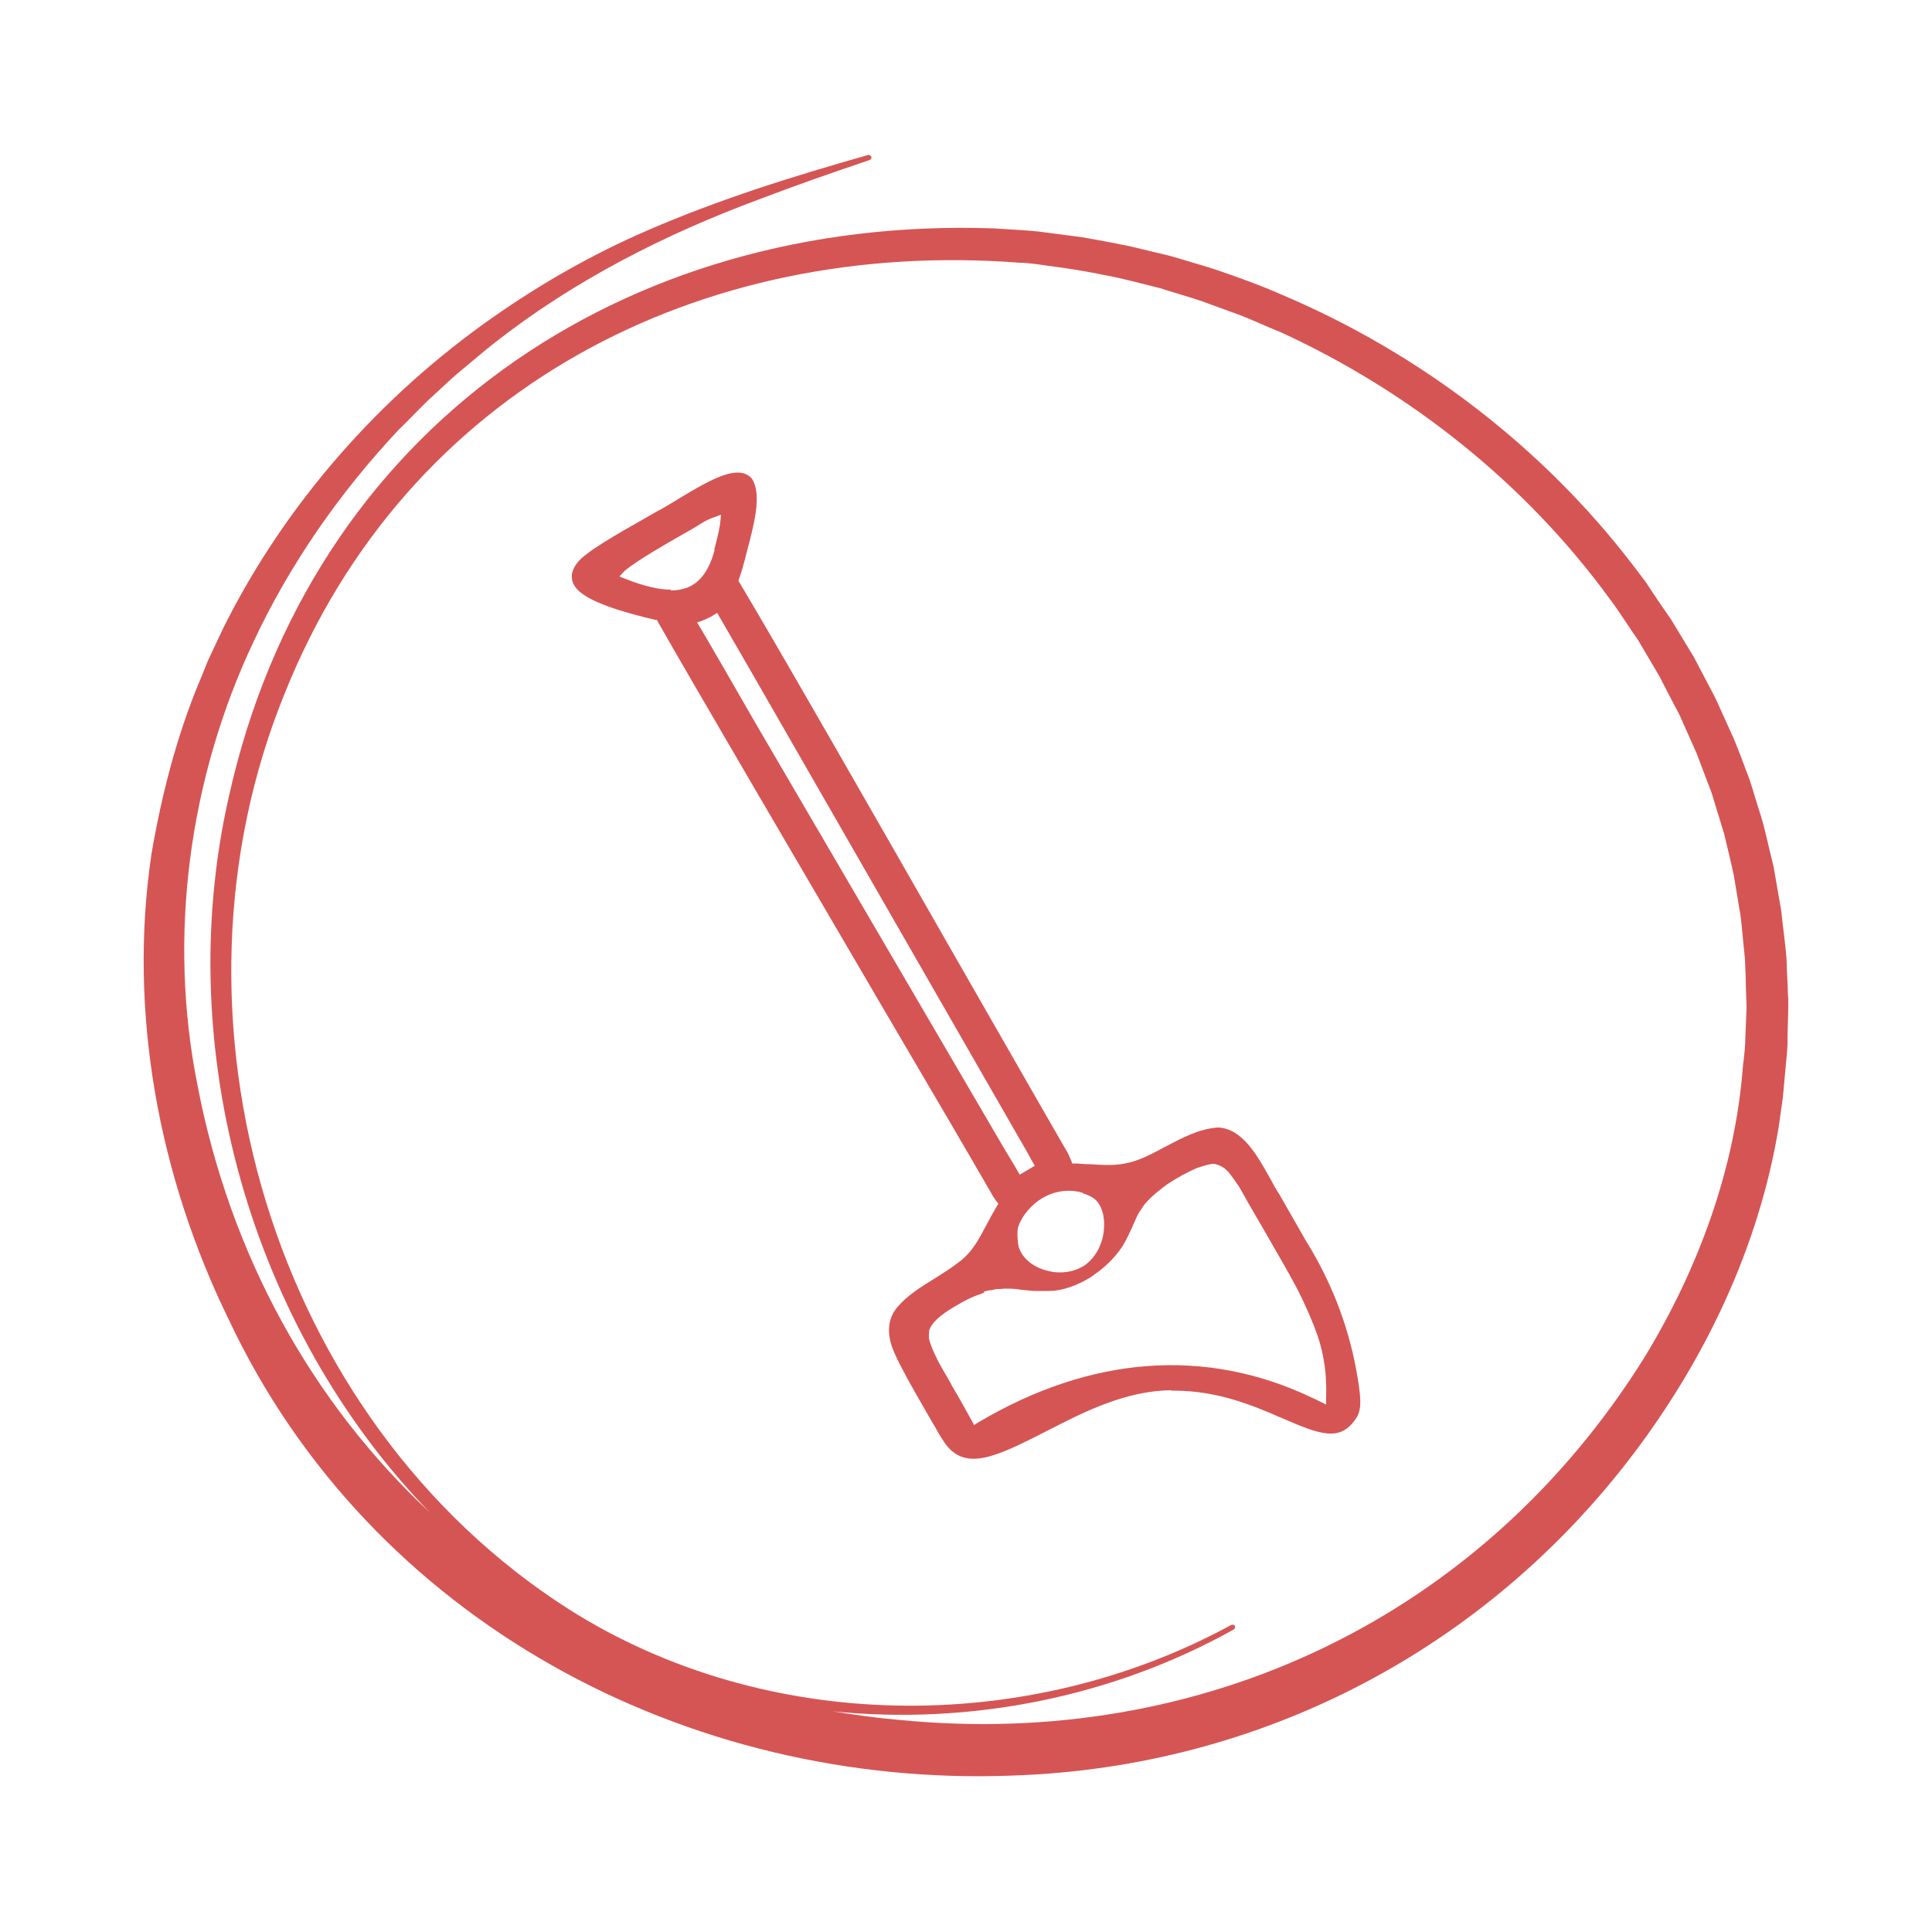
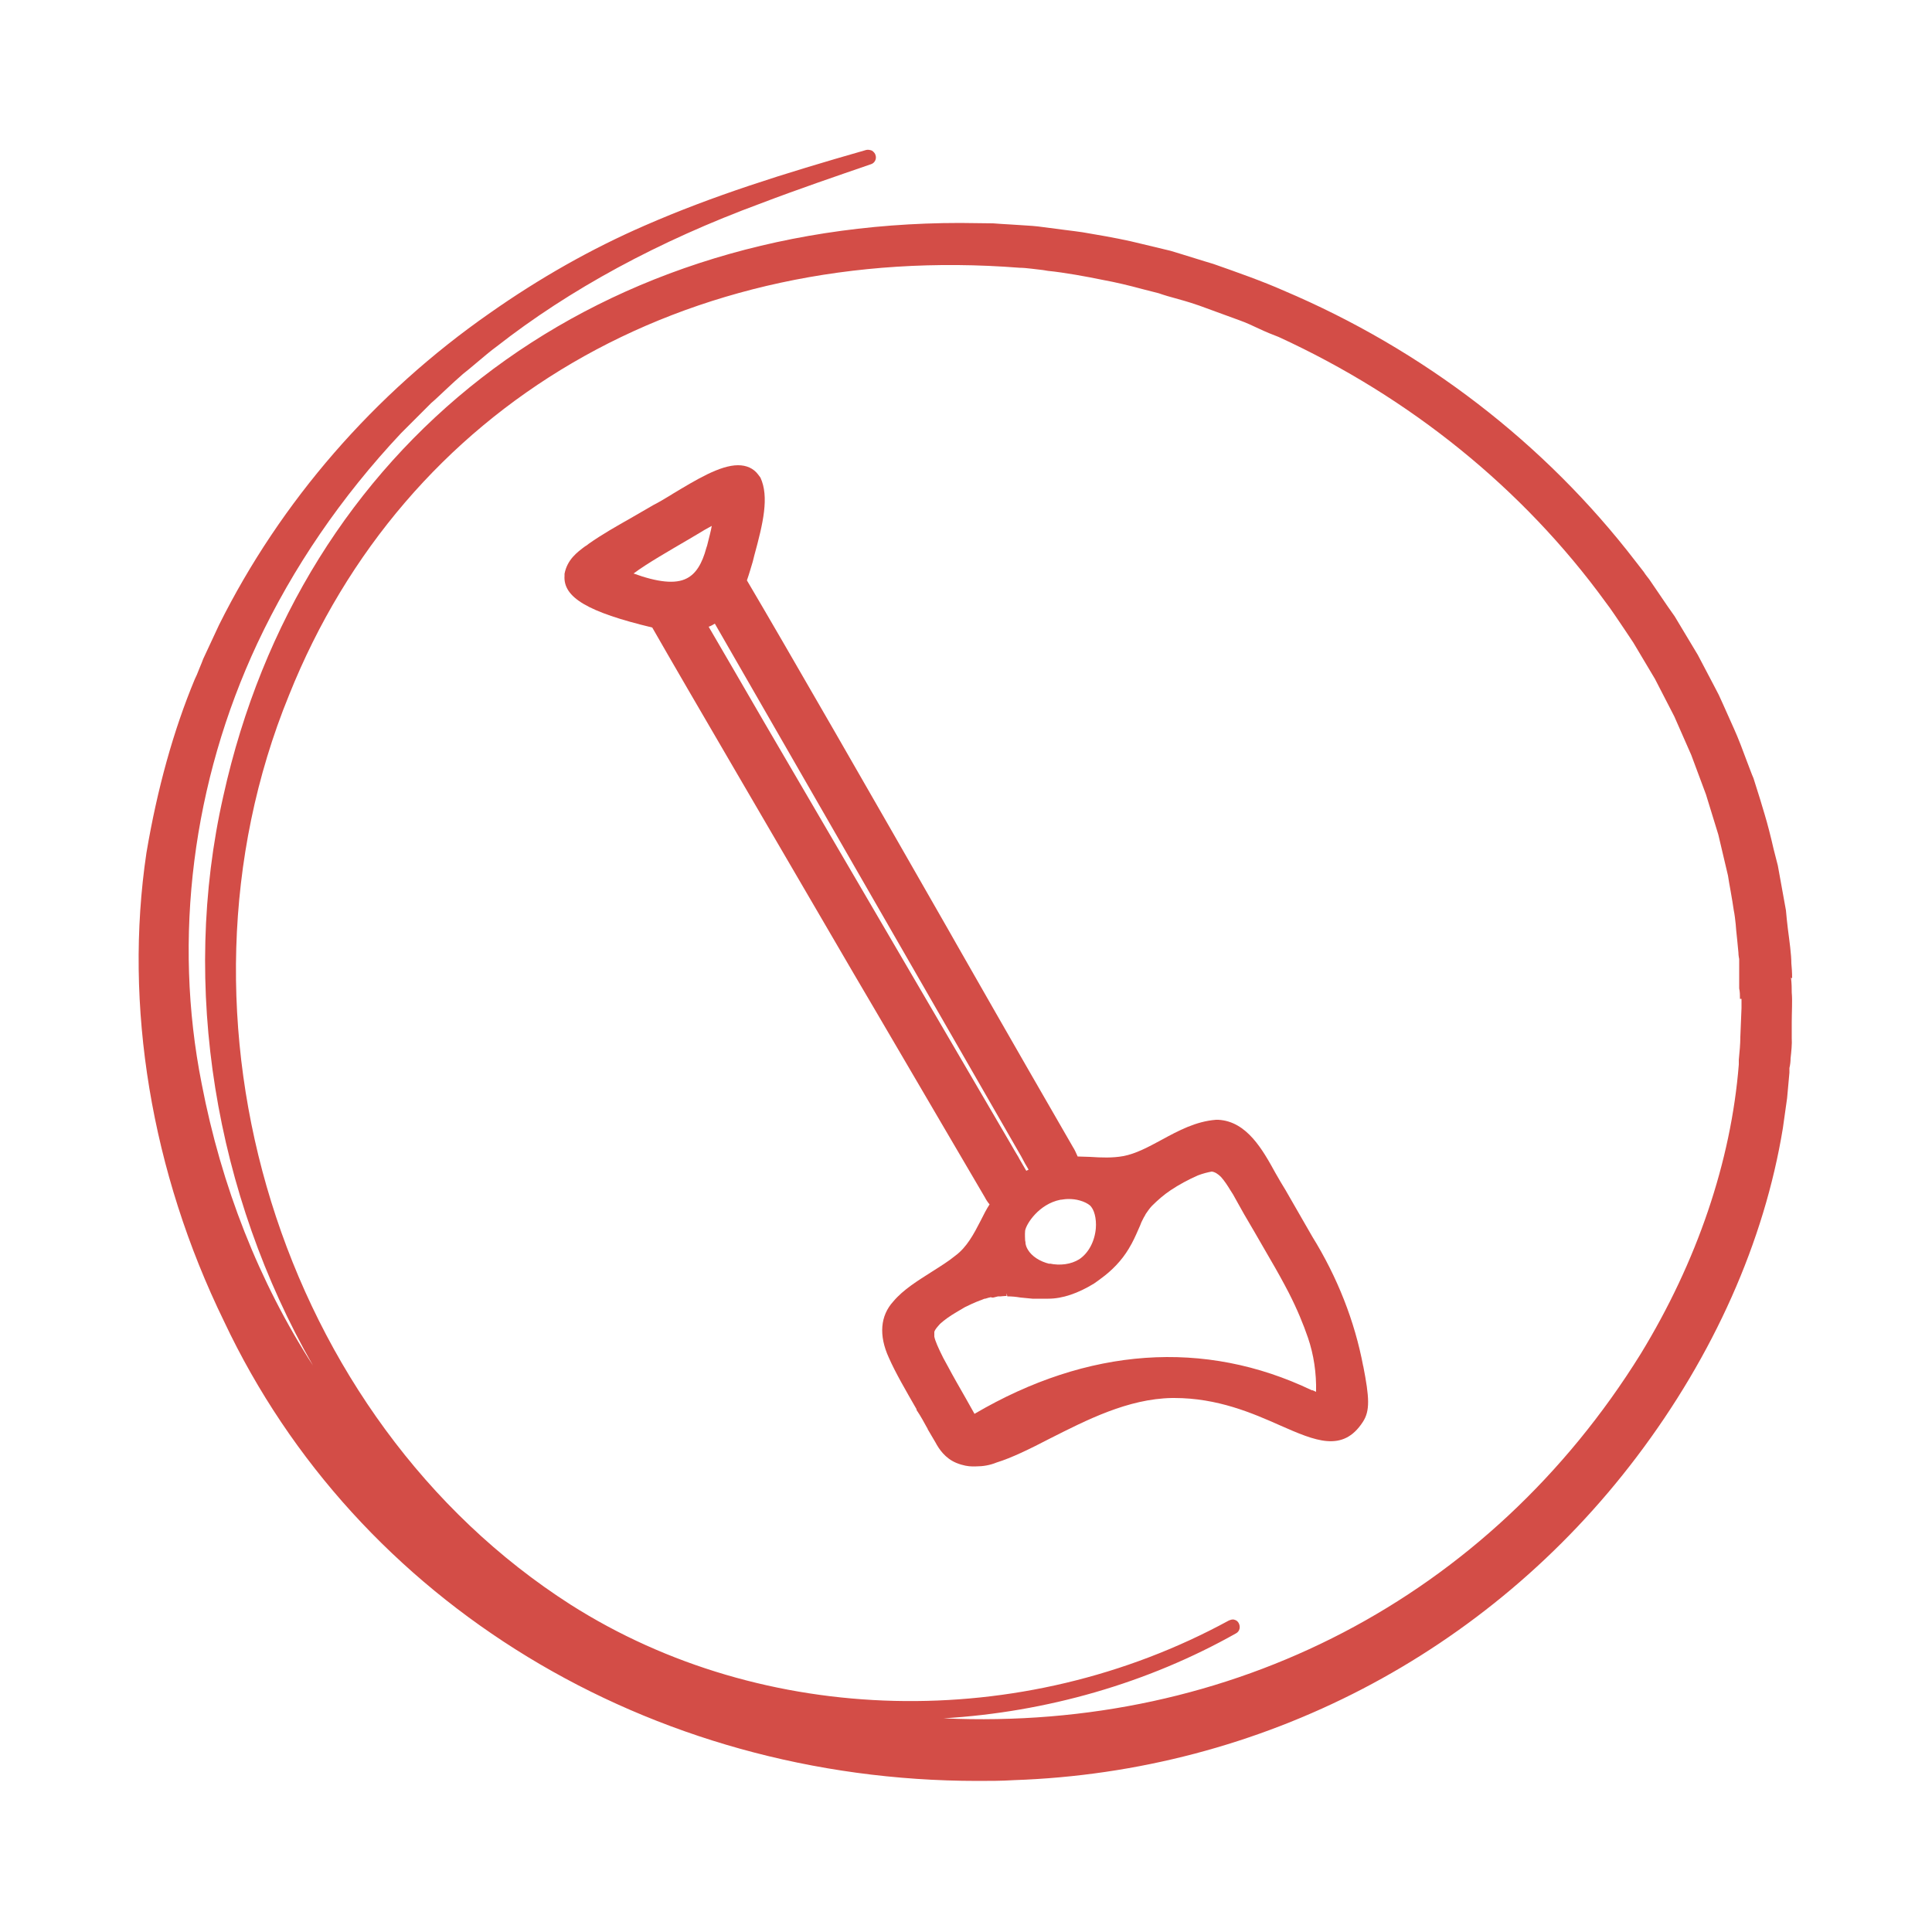
<svg xmlns="http://www.w3.org/2000/svg" id="Pracowitość" viewBox="0 0 50 50">
  <defs>
    <style>
      .cls-1 {
-         fill: #d55554;
-       }
- 
-       .cls-1, .cls-2, .cls-3 {
+         fill: #d34d47;
        stroke-width: 0px;
-       }
- 
-       .cls-2, .cls-3 {
-         fill: none;
-       }
- 
-       .cls-3 {
-         stroke: #d55554;
-         stroke-linecap: round;
-         stroke-linejoin: round;
      }
    </style>
  </defs>
-   <path class="cls-2" d="M22.98,31.88c.07.11.14.23.2.34h0c.06-.04.12-.08.19-.11-.06-.1-.12-.21-.19-.34l-7.1-12.36c-.3-.52-.59-1.02-.87-1.5-.09.06-.19.11-.3.14.37.62.88,1.5,1.48,2.54l6.39,10.93c.06.12.13.23.2.35Z" />
-   <path class="cls-2" d="M14.49,16.92c.26-.13.43-.4.55-.84v-.05c.05-.14.14-.46.16-.66-.07.02-.17.07-.31.15-.12.07-.27.16-.42.24-.55.32-1.23.71-1.52.95,0,0-.01,0-.02.01,0,0,0,0,0,0,.71.28,1.22.34,1.56.17Z" />
-   <path class="cls-3" d="M23.5,40.94s.01.01.02.02" />
-   <path class="cls-1" d="M30.32,35.99h.06c1.16,0,2.08.4,2.82.72.99.43,1.49.61,1.9-.01.15-.23.13-.54-.01-1.3-.22-1.15-.65-2.26-1.3-3.3l-.68-1.19c-.09-.13-.17-.29-.26-.45-.31-.55-.69-1.24-1.31-1.28h-.04c-.48.04-.91.27-1.33.49-.37.2-.71.38-1.05.44-.31.06-.6.04-.91.02-.12,0-.24-.01-.37-.02h-.09s-.03-.08-.03-.08c-.04-.09-.08-.19-.12-.25-.54-.93-1.67-2.91-2.99-5.21-1.88-3.29-4.46-7.8-5.47-9.49l-.03-.05.02-.06c.06-.17.11-.34.15-.5l.04-.16c.21-.78.37-1.44.18-1.85l-.04-.07c-.09-.11-.22-.16-.37-.16-.41,0-1,.36-1.58.71l-.03.02c-.19.11-.36.22-.47.27-.19.11-.37.21-.54.31-.39.22-.77.44-1.11.67-.04.03-.07.05-.1.07-.2.15-.4.3-.46.58v.04c-.03.44.59.77,2.15,1.14h.05s.03.06.03.06c.96,1.69,3.76,6.46,5.8,9.95,1.26,2.14,2.34,3.99,2.83,4.84.03.06.08.13.12.19l.06.07-.05.08c-.09.15-.17.3-.25.45-.2.38-.38.73-.72.98-.19.15-.4.28-.62.42-.36.22-.71.44-.96.73-.28.31-.31.74-.08,1.23.17.38.45.87.72,1.34.13.23.29.5.29.5.13.22.19.34.2.34.32.55.74.63,1.34.44l.13-.08-.13.08c.38-.12.82-.34,1.35-.61.97-.5,2.06-1.06,3.25-1.07ZM28.02,30.88c.09.03.23.08.32.16.17.15.26.44.23.77-.03.4-.23.76-.52.95-.18.11-.39.17-.62.17-.1,0-.21-.01-.31-.04-.31-.07-.57-.25-.69-.47-.04-.07-.07-.14-.08-.22,0-.02-.01-.05-.01-.09,0,0-.02-.16,0-.31.04-.23.4-.83,1.07-.96.08-.01.32-.06.61.03ZM17.36,15.26c-.31,0-.69-.09-1.15-.27l-.18-.07.15-.16c.31-.25.99-.65,1.54-.96.16-.09.3-.17.42-.25.13-.08.24-.13.33-.16l.19-.07-.02.2c-.02.2-.11.53-.15.68v.05c-.13.47-.33.77-.62.92-.14.07-.31.11-.51.11ZM26.39,30.4c-.06-.1-.12-.21-.18-.31l-.02-.03c-.07-.12-.14-.23-.21-.35l-6.39-10.93c-.63-1.09-1.12-1.95-1.47-2.54l-.08-.13.14-.05c.1-.04.19-.08.27-.13l.11-.07.93,1.61,7.1,12.36c.07.13.13.24.19.34M25.45,33.43c.07-.02.12-.03.17-.04h.05s.09-.03.14-.03h.08c.06-.01.1-.01.15-.01,0,0,.03,0,.05,0,.12,0,.23.01.34.03.11.01.21.02.32.03.09,0,.18,0,.28,0h.12c.33,0,.7-.13,1.07-.35.07-.05.12-.09.18-.13.27-.2.5-.44.67-.71.1-.17.17-.33.24-.48.03-.08.07-.15.1-.23l.04-.08s.03-.05.04-.07c0-.01.02-.03.03-.04.03-.05.05-.08.07-.11.03-.04.07-.09.11-.13.15-.16.33-.3.52-.44.23-.15.48-.29.75-.41.15-.05.28-.09.4-.11h.02s.02,0,.02,0c.13.02.26.08.38.21.09.11.18.24.27.37l.07.12c.18.33.39.68.58,1.01l.39.68c.17.29.33.58.48.86.22.44.39.83.52,1.2.17.5.24,1.03.22,1.59v.19s-.22-.11-.22-.11c-.05-.02-.1-.05-.15-.07h0c-2.75-1.31-5.73-1.08-8.63.64l-.11.07-.06-.11c-.16-.29-.33-.6-.51-.9-.07-.14-.15-.27-.22-.39l-.13-.23c-.14-.28-.22-.47-.25-.62,0-.08,0-.15.01-.21.04-.1.1-.19.21-.29.12-.11.28-.22.45-.32l.23-.13c.13-.07.26-.13.38-.17.05-.02.11-.04.16-.06" />
-   <g>
-     <path class="cls-2" d="M45.16,24.82c-.01-.06-.08-.82-.09-.91,0-.09-.03-.27-.05-.36-.04-.26-.11-.64-.15-.9-.06-.24-.2-.83-.25-1.07-.1-.32-.22-.73-.32-1.05-.09-.23-.3-.8-.39-1.03-.14-.31-.31-.7-.45-1.01-.11-.22-.39-.76-.51-.98-.17-.29-.39-.66-.56-.95-.2-.28-.52-.79-.73-1.06-2.18-2.98-5.16-5.36-8.51-6.9-.33-.13-.69-.3-1.02-.43-.23-.08-.82-.3-1.04-.38-.23-.08-.82-.25-1.06-.33-.41-.1-1.03-.27-1.44-.34-.42-.09-1.03-.19-1.46-.24-.21-.03-.52-.07-.73-.08-8.28-.65-15.87,3.25-19.03,11.14-3.42,8.38-.33,18.79,7.34,23.7,5.1,3.24,11.88,3.29,17.16.41.03-.02.07,0,.09.03.02.03,0,.07-.03.09-3.13,1.76-6.81,2.49-10.37,2.12.56.1,1.13.17,1.7.22,7.87.77,15.11-2.67,19.31-9.4,1.4-2.29,2.34-4.87,2.54-7.55.02-.22.06-.51.06-.73,0,0,.03-.73.03-.73,0-.2-.01-.52-.02-.73,0-.14-.01-.42-.02-.55Z" />
-     <path class="cls-1" d="M46.27,25.71c0-.19-.03-.59-.03-.78-.01-.36-.11-1-.14-1.35-.06-.35-.14-.8-.2-1.15-.09-.35-.22-.97-.33-1.32-.09-.27-.2-.66-.29-.93-.13-.34-.34-.93-.5-1.26-.12-.26-.28-.63-.4-.88-.12-.23-.42-.8-.54-1.03-.18-.3-.42-.69-.6-.99-.15-.21-.51-.74-.65-.96-.07-.09-.28-.37-.35-.46-2.34-3.05-5.52-5.47-9.06-6.97-.54-.24-1.23-.49-1.8-.68-.24-.07-.85-.26-1.11-.33,0,0-.75-.18-.75-.18-.43-.11-1.07-.22-1.51-.3-.37-.05-.77-.1-1.15-.15-.27-.03-.87-.06-1.15-.08-9.59-.33-17.68,5.18-19.79,14.72-1.48,6.52.57,13.73,5.2,18.51-3.03-2.83-5.16-6.63-6.01-11.06-.77-3.85-.22-7.93,1.45-11.47.94-2.01,2.23-3.86,3.75-5.48.19-.18.6-.61.79-.79.27-.24.55-.52.83-.75.22-.18.64-.54.86-.71,2.06-1.62,4.42-2.82,6.88-3.73.94-.36,1.89-.69,2.84-1.01.03-.01.05-.05.04-.08-.01-.03-.05-.06-.08-.05-1.94.55-3.87,1.15-5.73,1.96-1.39.6-2.74,1.37-3.98,2.24-2.93,2.05-5.37,4.82-6.97,8.02l-.33.7-.08.17c-.05.12-.16.41-.22.54-.59,1.42-.98,2.94-1.24,4.46-.61,4.1.19,8.35,2,12.05,3.66,7.78,11.85,12.14,20.32,11.8,6.37-.22,12.18-3.24,16.03-8.32,1.87-2.47,3.25-5.37,3.76-8.45l.11-.77s.07-.77.07-.77c.02-.24.06-.53.05-.77,0-.29.04-.87.01-1.17ZM45.2,26.1s-.03.73-.03.73c0,.22-.03.51-.06.73-.2,2.68-1.15,5.26-2.54,7.55-4.19,6.73-11.44,10.18-19.31,9.4-.58-.05-1.14-.13-1.7-.22,3.56.36,7.24-.37,10.37-2.12.03-.02.04-.06.03-.09-.02-.03-.06-.04-.09-.03-5.28,2.88-12.06,2.83-17.16-.41-7.67-4.9-10.76-15.32-7.34-23.7,3.16-7.88,10.75-11.78,19.03-11.14.21,0,.53.05.73.08.42.05,1.04.15,1.46.24.41.07,1.03.24,1.44.34.24.08.83.25,1.06.33.22.08.82.3,1.04.38.33.13.69.3,1.02.43,3.35,1.54,6.34,3.92,8.51,6.9.21.27.53.78.73,1.06.17.29.39.66.56.95.11.22.39.76.51.98.14.31.31.7.45,1.01.09.23.3.8.39,1.03.1.32.22.73.32,1.05.06.24.2.83.25,1.07.04.26.11.64.15.9.02.09.04.27.05.36.01.09.08.85.09.91,0,.13.02.41.02.55,0,.21.02.53.02.73Z" />
-   </g>
+   <path class="cls-1" d="M46.38,25.32c0-.15-.01-.29-.02-.39,0-.23-.05-.58-.09-.89-.02-.18-.04-.34-.05-.48l-.21-1.16c-.03-.12-.07-.27-.11-.43-.07-.31-.16-.66-.23-.89l-.12-.4c-.06-.19-.12-.38-.17-.54-.05-.11-.1-.26-.16-.41-.11-.3-.24-.64-.34-.86l-.17-.38c-.08-.18-.16-.36-.23-.51l-.13-.25c-.14-.27-.32-.61-.41-.78l-.6-1-.19-.27c-.16-.24-.37-.54-.47-.69-.03-.04-.09-.11-.14-.19-.08-.1-.17-.22-.21-.27-2.35-3.06-5.5-5.48-9.11-7.01-.54-.24-1.22-.48-1.82-.69-.11-.03-.29-.09-.49-.15-.23-.07-.48-.15-.62-.19l-.75-.18c-.35-.09-.82-.18-1.24-.25l-.29-.05c-.27-.04-.56-.07-.84-.11l-.31-.04c-.16-.02-.44-.03-.7-.05-.17-.01-.34-.02-.46-.03-.29,0-.57-.01-.85-.01-9.62,0-17.06,5.75-19.07,14.83-1.12,4.93-.21,10.32,2.32,14.74-1.4-2.17-2.37-4.64-2.88-7.29-.75-3.77-.24-7.81,1.44-11.4.92-1.96,2.17-3.79,3.72-5.44.08-.08.21-.21.34-.34.17-.17.34-.34.44-.44.13-.11.25-.23.38-.35.15-.14.29-.27.44-.4.09-.07.21-.17.34-.28.19-.16.39-.33.53-.43,1.89-1.48,4.19-2.73,6.85-3.71.97-.37,1.97-.71,2.84-1.01.1-.03.15-.14.12-.23-.01-.05-.05-.09-.09-.12-.05-.02-.1-.03-.15-.02-2.17.62-3.98,1.19-5.74,1.96-1.38.6-2.72,1.36-4,2.26-3,2.09-5.42,4.88-7.01,8.07l-.41.88c-.02.06-.06.15-.1.25-.04.11-.09.22-.12.28-.55,1.32-.97,2.83-1.25,4.49-.59,3.95.12,8.26,2.01,12.13,3.44,7.3,11.02,11.89,19.5,11.89.31,0,.62,0,.94-.02,6.4-.22,12.27-3.28,16.12-8.37,1.99-2.63,3.3-5.57,3.78-8.5l.11-.78s.04-.45.06-.66v-.12c.02-.08.03-.17.03-.25.02-.18.04-.37.03-.53,0-.11,0-.25,0-.4,0-.27.02-.57,0-.77,0-.1,0-.24-.02-.39ZM45.07,25.85c0,.09,0,.17,0,.24l-.03.74c0,.18-.02.4-.04.6v.12c-.2,2.51-1.08,5.1-2.54,7.49-3.92,6.31-10.59,9.77-18.04,9.43,2.67-.16,5.28-.91,7.57-2.2.09-.05.12-.16.07-.26-.02-.04-.06-.08-.11-.09-.05-.02-.1,0-.15.02-5.36,2.92-12.04,2.76-17.03-.41-7.52-4.81-10.72-15.15-7.29-23.54,3-7.5,10.25-11.74,18.91-11.06.17,0,.41.04.61.06l.12.02c.41.04,1.02.15,1.45.24.28.05.66.14.99.23.16.04.31.08.43.11.11.04.31.1.5.15.22.06.44.13.55.17.22.08.82.3,1.04.38.17.06.34.14.51.22.17.08.34.15.5.21,3.4,1.56,6.33,3.93,8.46,6.86.14.18.33.47.5.72.08.12.16.24.22.33l.56.94.5.97.44,1,.38,1.02.32,1.04.25,1.06c.02.12.04.26.07.41.03.17.06.35.08.49.02.09.04.26.05.36,0,.04.02.23.04.42.01.11.02.22.03.31,0,.09.02.16.02.17,0,.05,0,.11,0,.18,0,0,0,0,0,.01,0,.07,0,.15,0,.22v.35c.02.09.02.18.02.27Z" />
+   <path class="cls-1" d="M35.28,35.36c-.22-1.17-.67-2.31-1.32-3.36l-.69-1.2c-.08-.13-.17-.28-.26-.44-.33-.6-.74-1.34-1.48-1.38h-.06c-.52.04-.97.28-1.41.52-.35.19-.67.36-.99.42-.28.05-.56.04-.86.02-.11,0-.21-.01-.32-.01-.04-.09-.08-.18-.12-.24-.52-.9-1.57-2.72-2.99-5.21l-.25-.44c-1.88-3.29-4.23-7.38-5.2-9.02.06-.17.11-.35.15-.48l.04-.16c.23-.84.39-1.52.16-2.02l-.06-.08c-.12-.16-.3-.24-.52-.24-.47,0-1.09.38-1.69.74l-.03.02c-.18.11-.35.21-.47.27-.19.11-.36.21-.57.33-.37.21-.76.43-1.1.67-.04.03-.06.05-.1.07-.2.15-.46.34-.53.71v.05c-.04.56.6.94,2.27,1.34.89,1.56,3.19,5.48,5.21,8.95l.57.97c1.25,2.14,2.34,3.99,2.83,4.83.03.06.07.12.12.18-.08.12-.15.26-.23.42-.18.35-.36.69-.66.91-.17.14-.38.27-.6.41-.36.23-.74.46-1,.77-.34.37-.38.88-.12,1.45.17.39.45.87.72,1.34v.02c.11.16.21.35.26.44.02.03.03.05.03.06h0l.2.34c.09.17.25.41.54.53.17.07.32.09.4.09.04,0,.08,0,.11,0,.18,0,.36-.03.53-.1.39-.12.86-.35,1.38-.62.95-.48,2.02-1.03,3.16-1.05h.06c1.12,0,2.02.39,2.74.71.91.4,1.62.71,2.14-.09.19-.29.17-.63.01-1.45ZM27.17,32.71c-.26-.06-.47-.2-.57-.37-.03-.05-.05-.1-.06-.16,0-.02,0-.04-.01-.08,0-.03-.01-.14,0-.25.03-.18.36-.69.91-.8.04,0,.11-.02.21-.02s.2.01.3.04c.11.03.2.08.25.12.12.1.18.35.16.6-.03.34-.19.64-.43.8-.21.13-.49.17-.77.11ZM25.66,33.58h.05s.08-.02.12-.03h.07s.09-.01.12-.01c.01,0,.02,0,.03,0v-.07s0,0,0,0l.02.08c.12,0,.22.01.34.03.11.01.21.02.31.03.1,0,.2,0,.31,0h.1c.37,0,.77-.14,1.18-.39.07-.05.13-.09.18-.13.29-.21.54-.47.72-.77.11-.18.18-.34.25-.5.03-.07.06-.13.08-.19l.06-.12s.02-.03.03-.05l.02-.04s.05-.07.07-.1c.03-.04.06-.08.09-.11.15-.15.31-.29.49-.41.21-.14.45-.27.7-.38.13-.05.25-.08.36-.1.08.01.16.06.24.14.09.1.18.24.24.34l.07.11c.18.33.38.68.56.98l.41.71c.17.29.33.58.47.85.22.43.38.82.5,1.17.15.44.22.91.21,1.4-.03-.01-.06-.03-.09-.04h-.02c-2.78-1.33-5.8-1.11-8.73.61-.15-.27-.31-.55-.47-.83-.08-.14-.15-.27-.22-.4l-.12-.22c-.13-.26-.21-.44-.23-.55,0-.06,0-.1,0-.12.02-.07.08-.13.15-.21.11-.1.25-.2.42-.3l.22-.13c.12-.06.25-.12.38-.17.05-.02.09-.03.13-.05h0s.02,0,.02,0c.06-.02.1-.03.15-.04ZM26.56,30.3c-.06-.1-.12-.21-.18-.31l-.02-.04c-.07-.11-.13-.22-.2-.34l-6.39-10.93c-.61-1.05-1.09-1.88-1.43-2.46.06-.02.11-.05.16-.08l7.93,13.79c.06.12.13.24.19.34l-.06.03ZM16.4,14.84c.33-.25.96-.61,1.42-.88.15-.09.29-.17.42-.25.07-.04.13-.07.18-.1-.02.13-.07.3-.12.51l-.02.06c-.11.41-.27.67-.51.79-.29.15-.75.1-1.38-.13Z" />
</svg>
